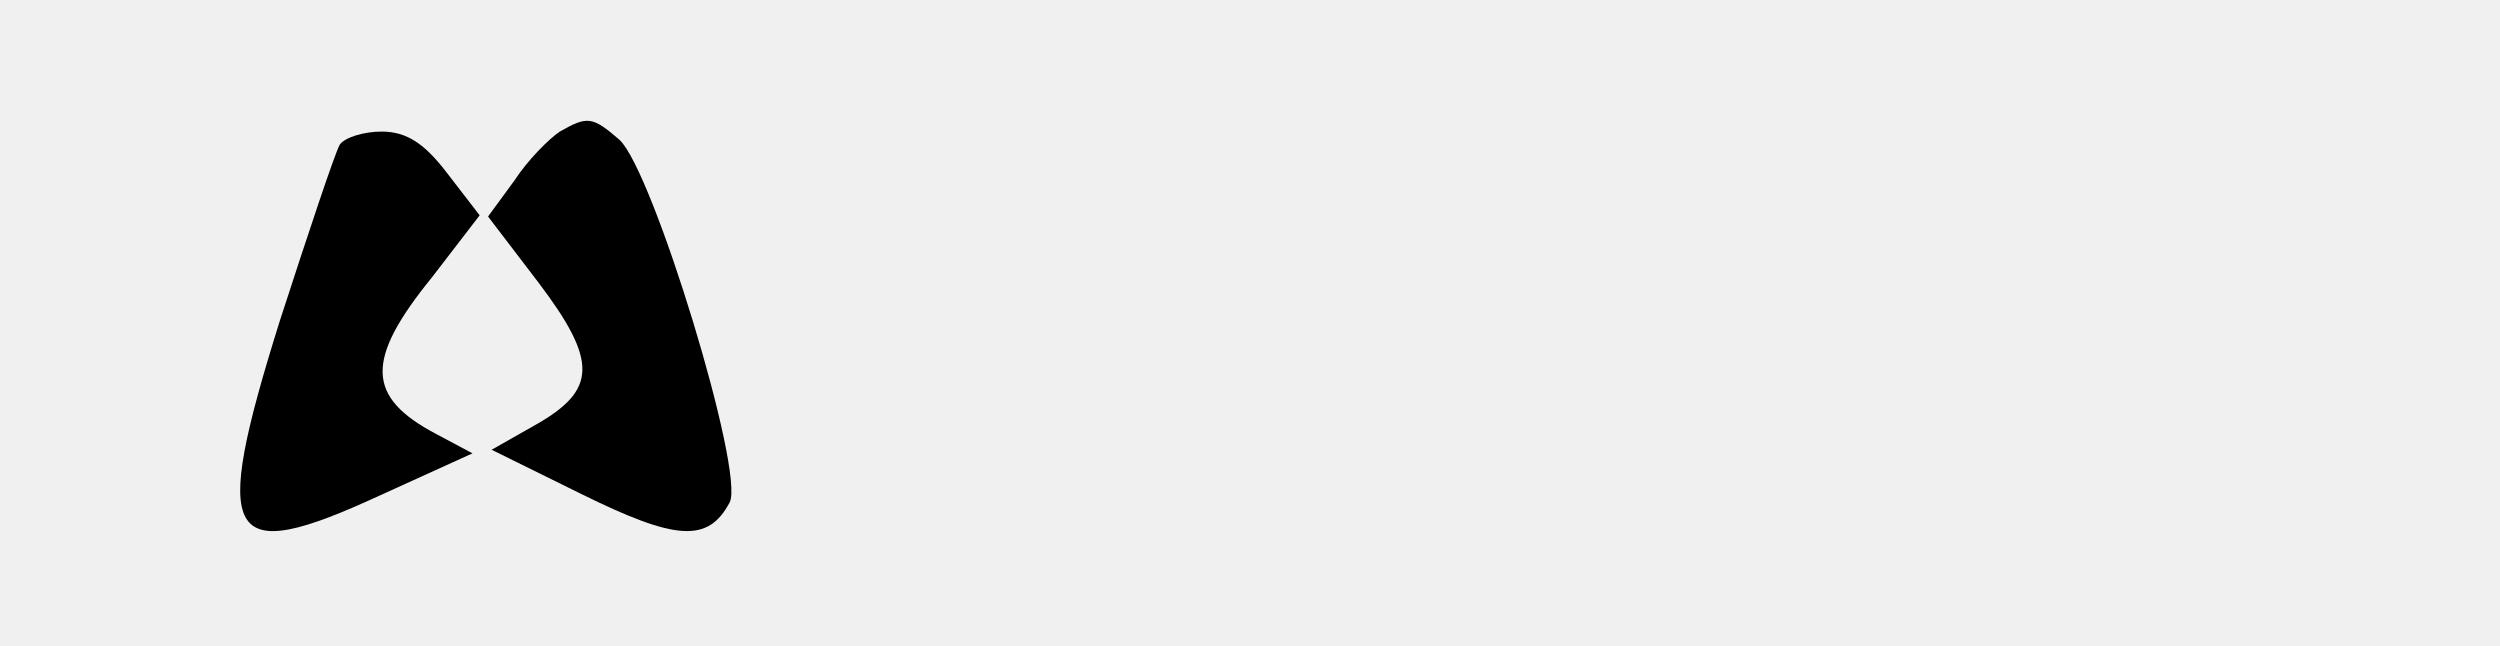
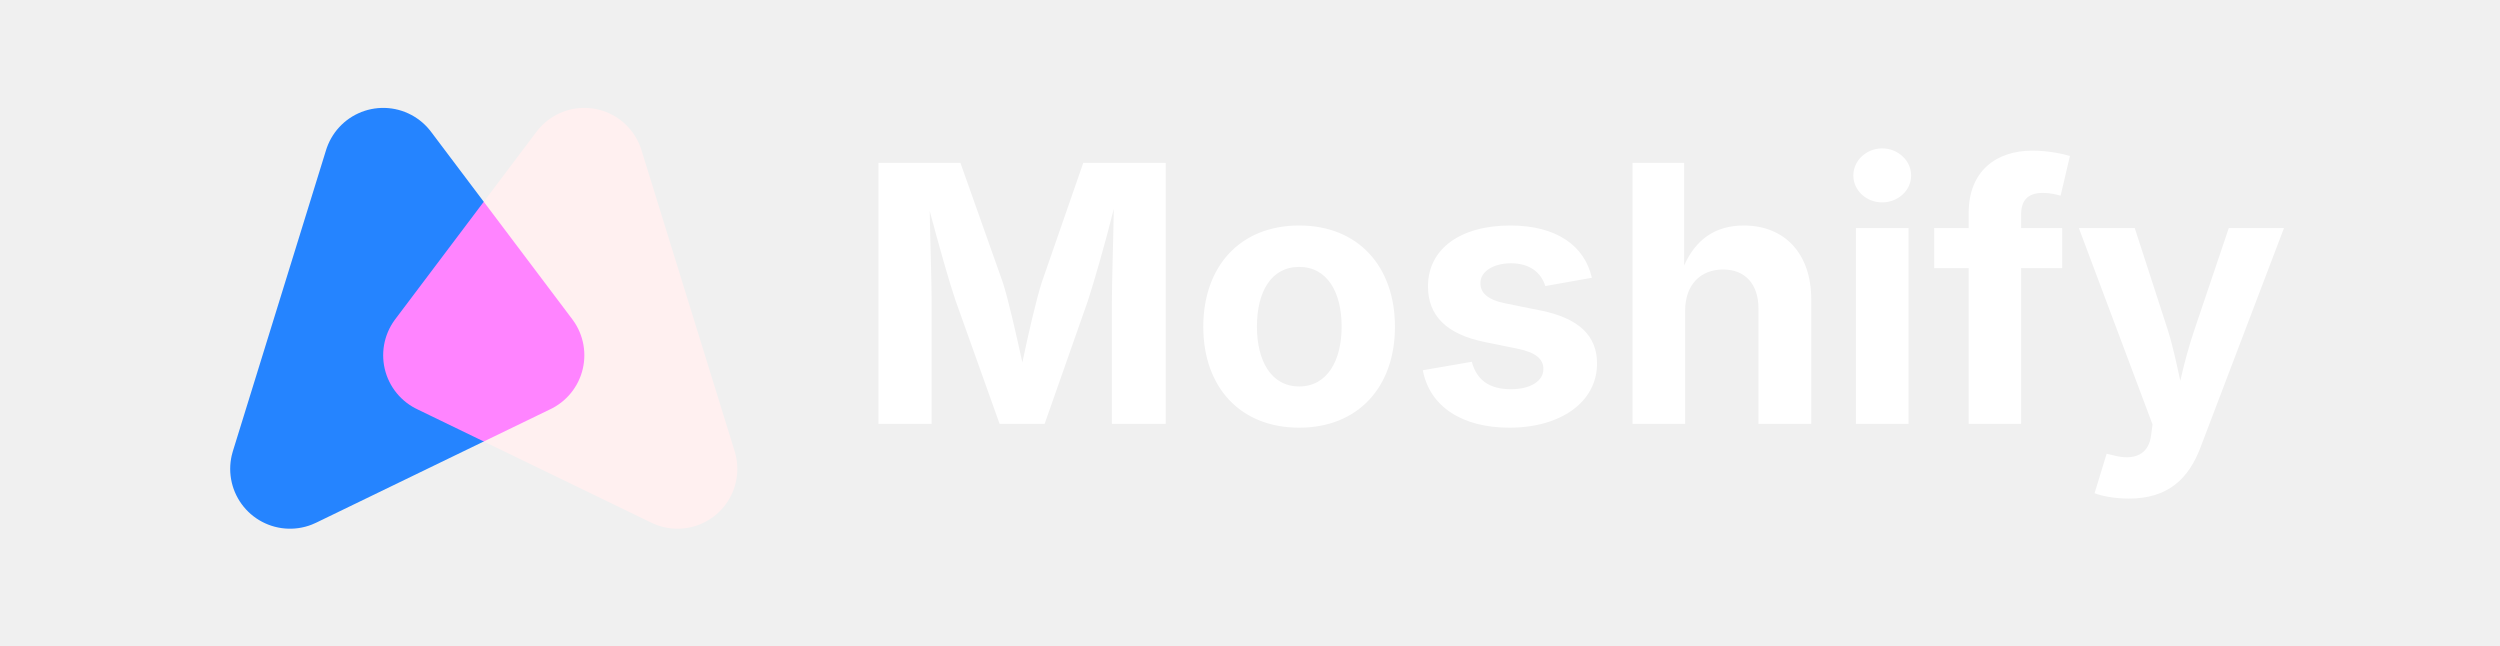
- <svg xmlns="http://www.w3.org/2000/svg" version="1.0" width="209pt" height="54pt" viewBox="0 0 209 54" preserveAspectRatio="xMidYMid meet">
-   <g transform="translate(0,54) scale(0.1,-0.1)" fill="#000000" stroke="none">
-     <path d="M468 430 c-9 -6 -27 -24 -38 -41 l-22 -30 42 -55 c50 -66 49 -90 -2 -119 l-37 -21 75 -37 c79 -39 106 -41 124 -7 13 25 -64 277 -92 303 -23 20 -27 20 -50 7z" />
-     <path d="M284 419 c-4 -7 -26 -73 -50 -147 -58 -185 -46 -206 84 -146 l77 35 -30 16 c-59 31 -60 62 -4 131 l40 52 -27 35 c-19 25 -34 35 -55 35 -15 0 -31 -5 -35 -11z" />
-   </g>
+ <svg xmlns="http://www.w3.org/2000/svg" width="209" height="54" viewBox="0 0 209 54">
+   <defs>
+     <style>
+       .cls-1 {
+         fill: #2584ff;
+         stroke: #2584ff;
+       }
+ 
+       .cls-1, .cls-2 {
+         stroke-linecap: round;
+         stroke-linejoin: round;
+         stroke-width: 10px;
+         fill-rule: evenodd;
+       }
+ 
+       .cls-2 {
+         fill: #ff3400;
+         stroke: #ff3400;
+         mix-blend-mode: lighten;
+       }
+ 
+       .cls-3 {
+         font-size: 32.498px;
+         fill: #fff;
+         font-family: Inter;
+         font-weight: 700;
+       }
+     </style>
+   </defs>
+   <path id="Polygon_1_copy_2" data-name="Polygon 1 copy 2" class="cls-1" d="M43.851,29.7L24.244,39.2,32.037,14.02Z" />
+   <path id="Polygon_1_copy_2-2" data-name="Polygon 1 copy 2" class="cls-2" d="M37.033,29.7L56.64,39.2,48.847,14.02Z" />
+   <text id="Moshify" class="cls-3" transform="translate(71.466 35.437) scale(0.923)">Moshify</text>
</svg>
